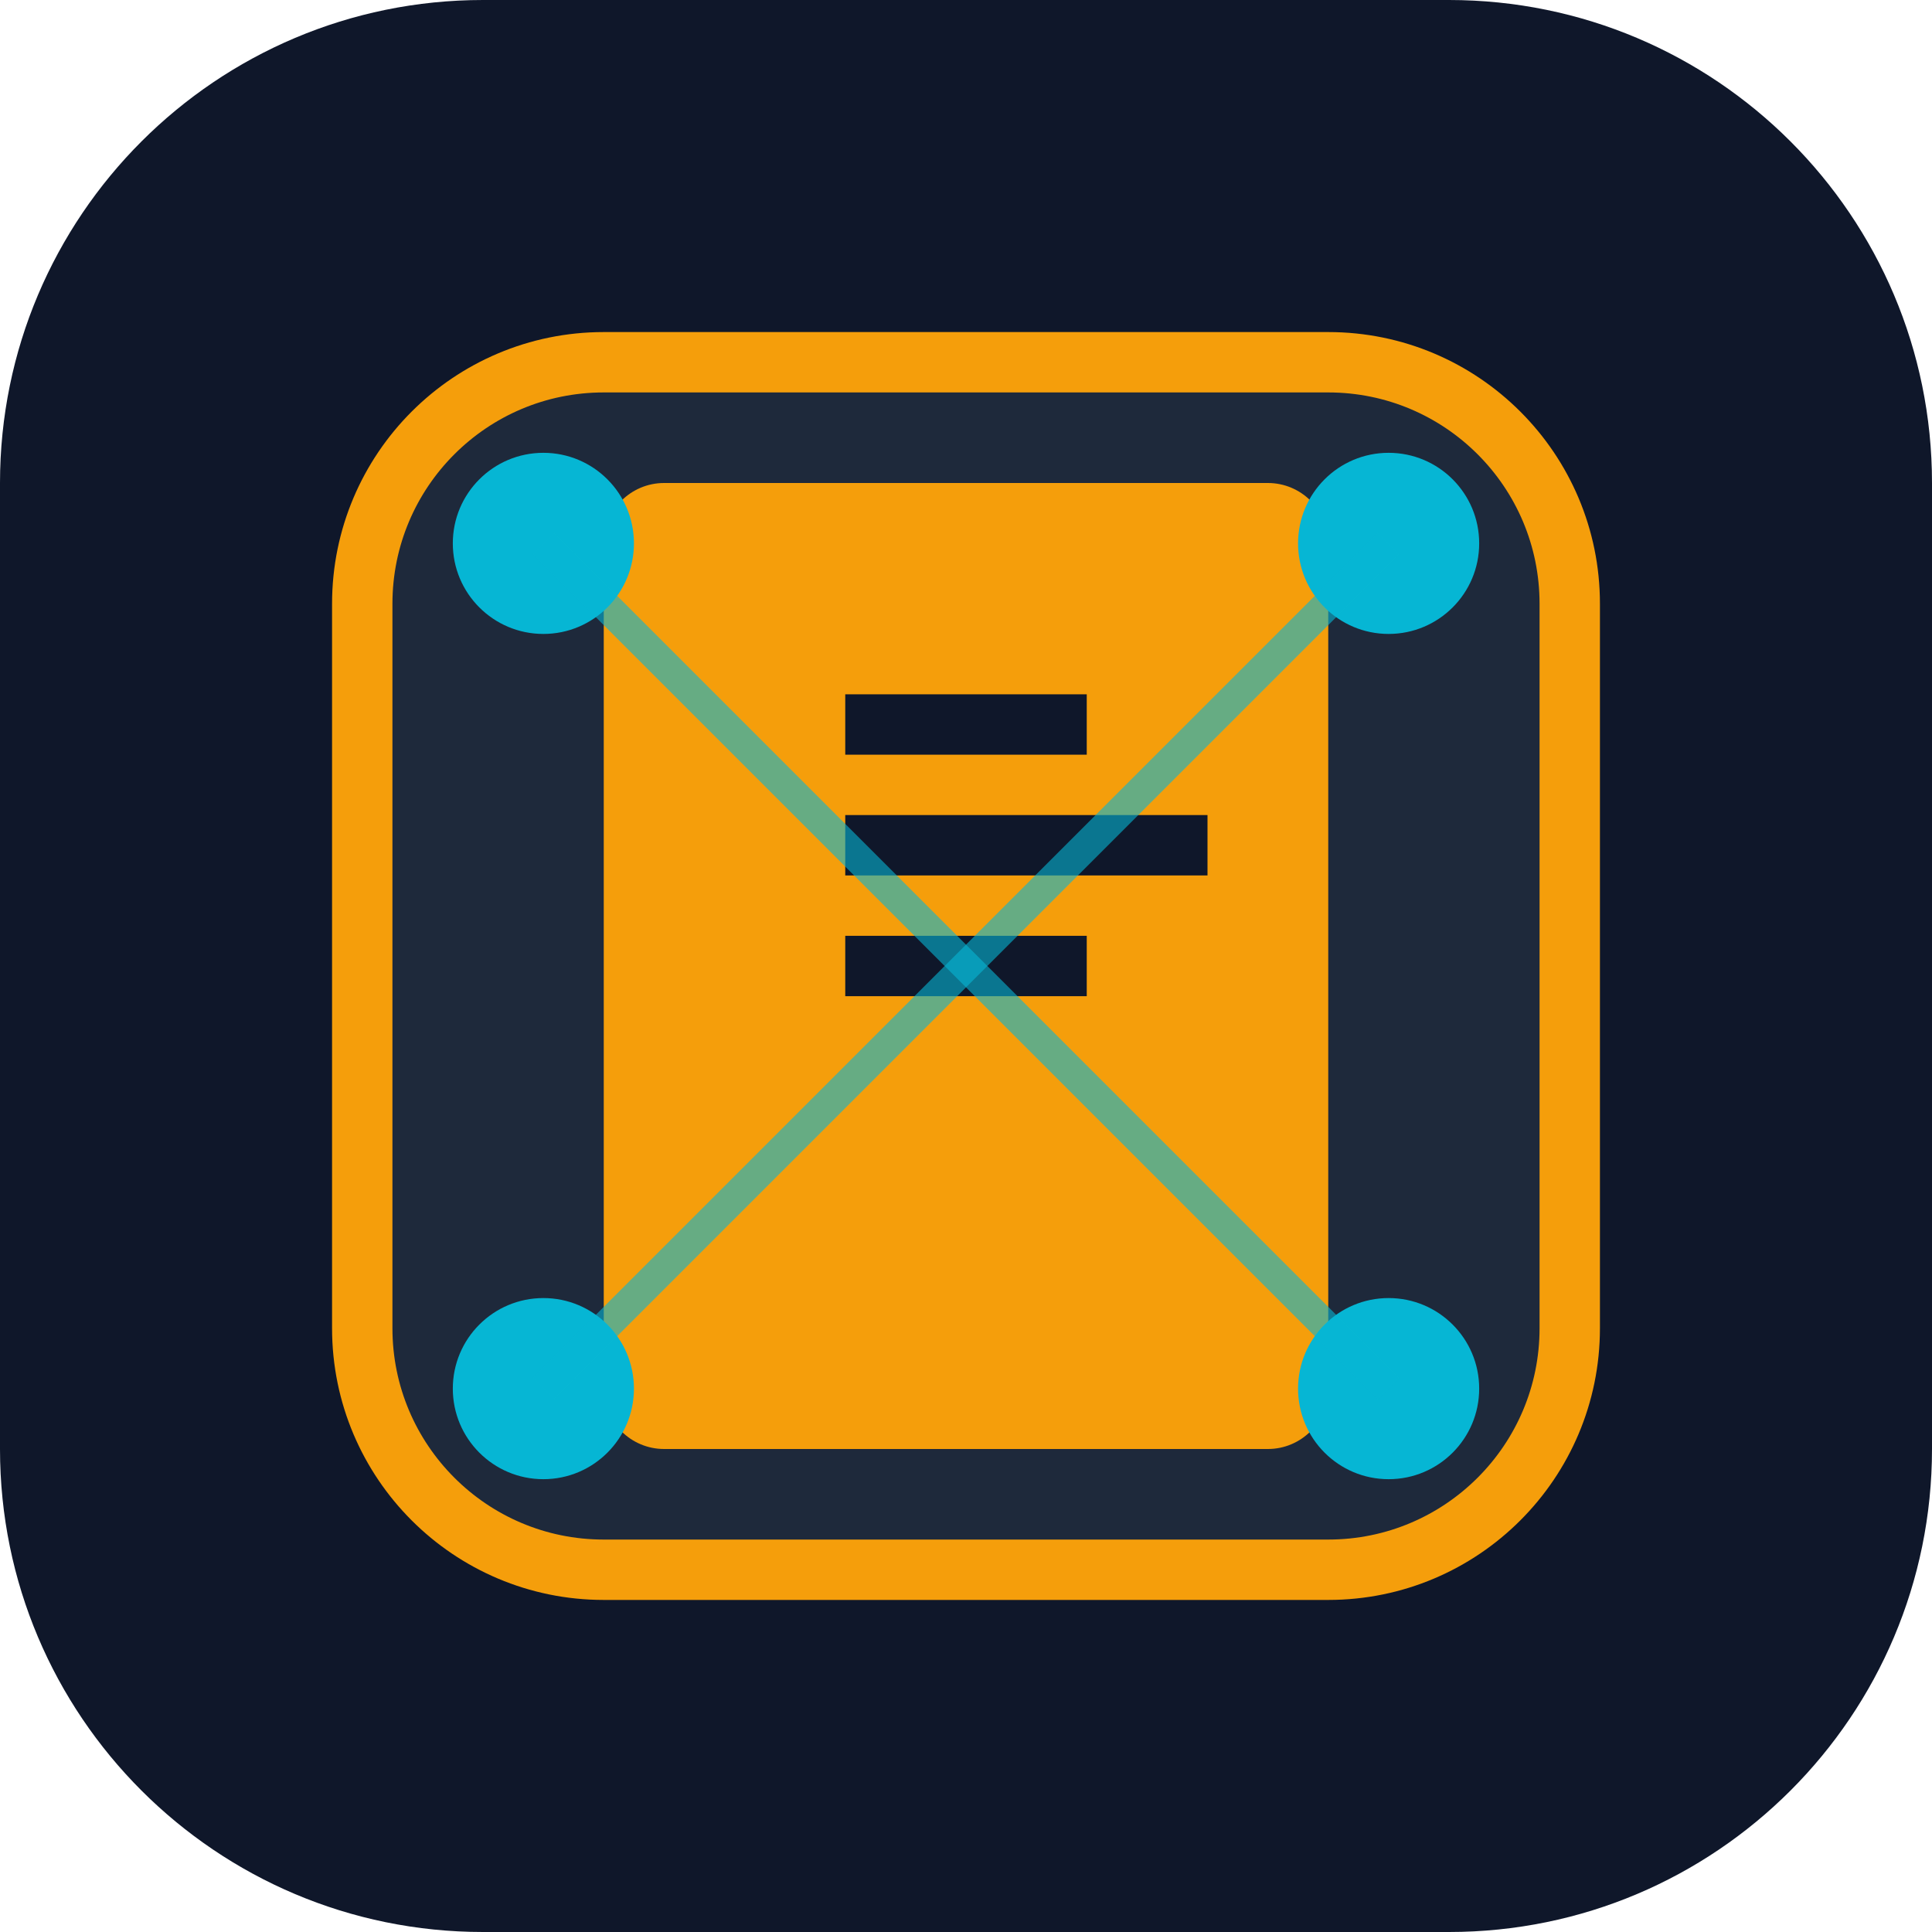
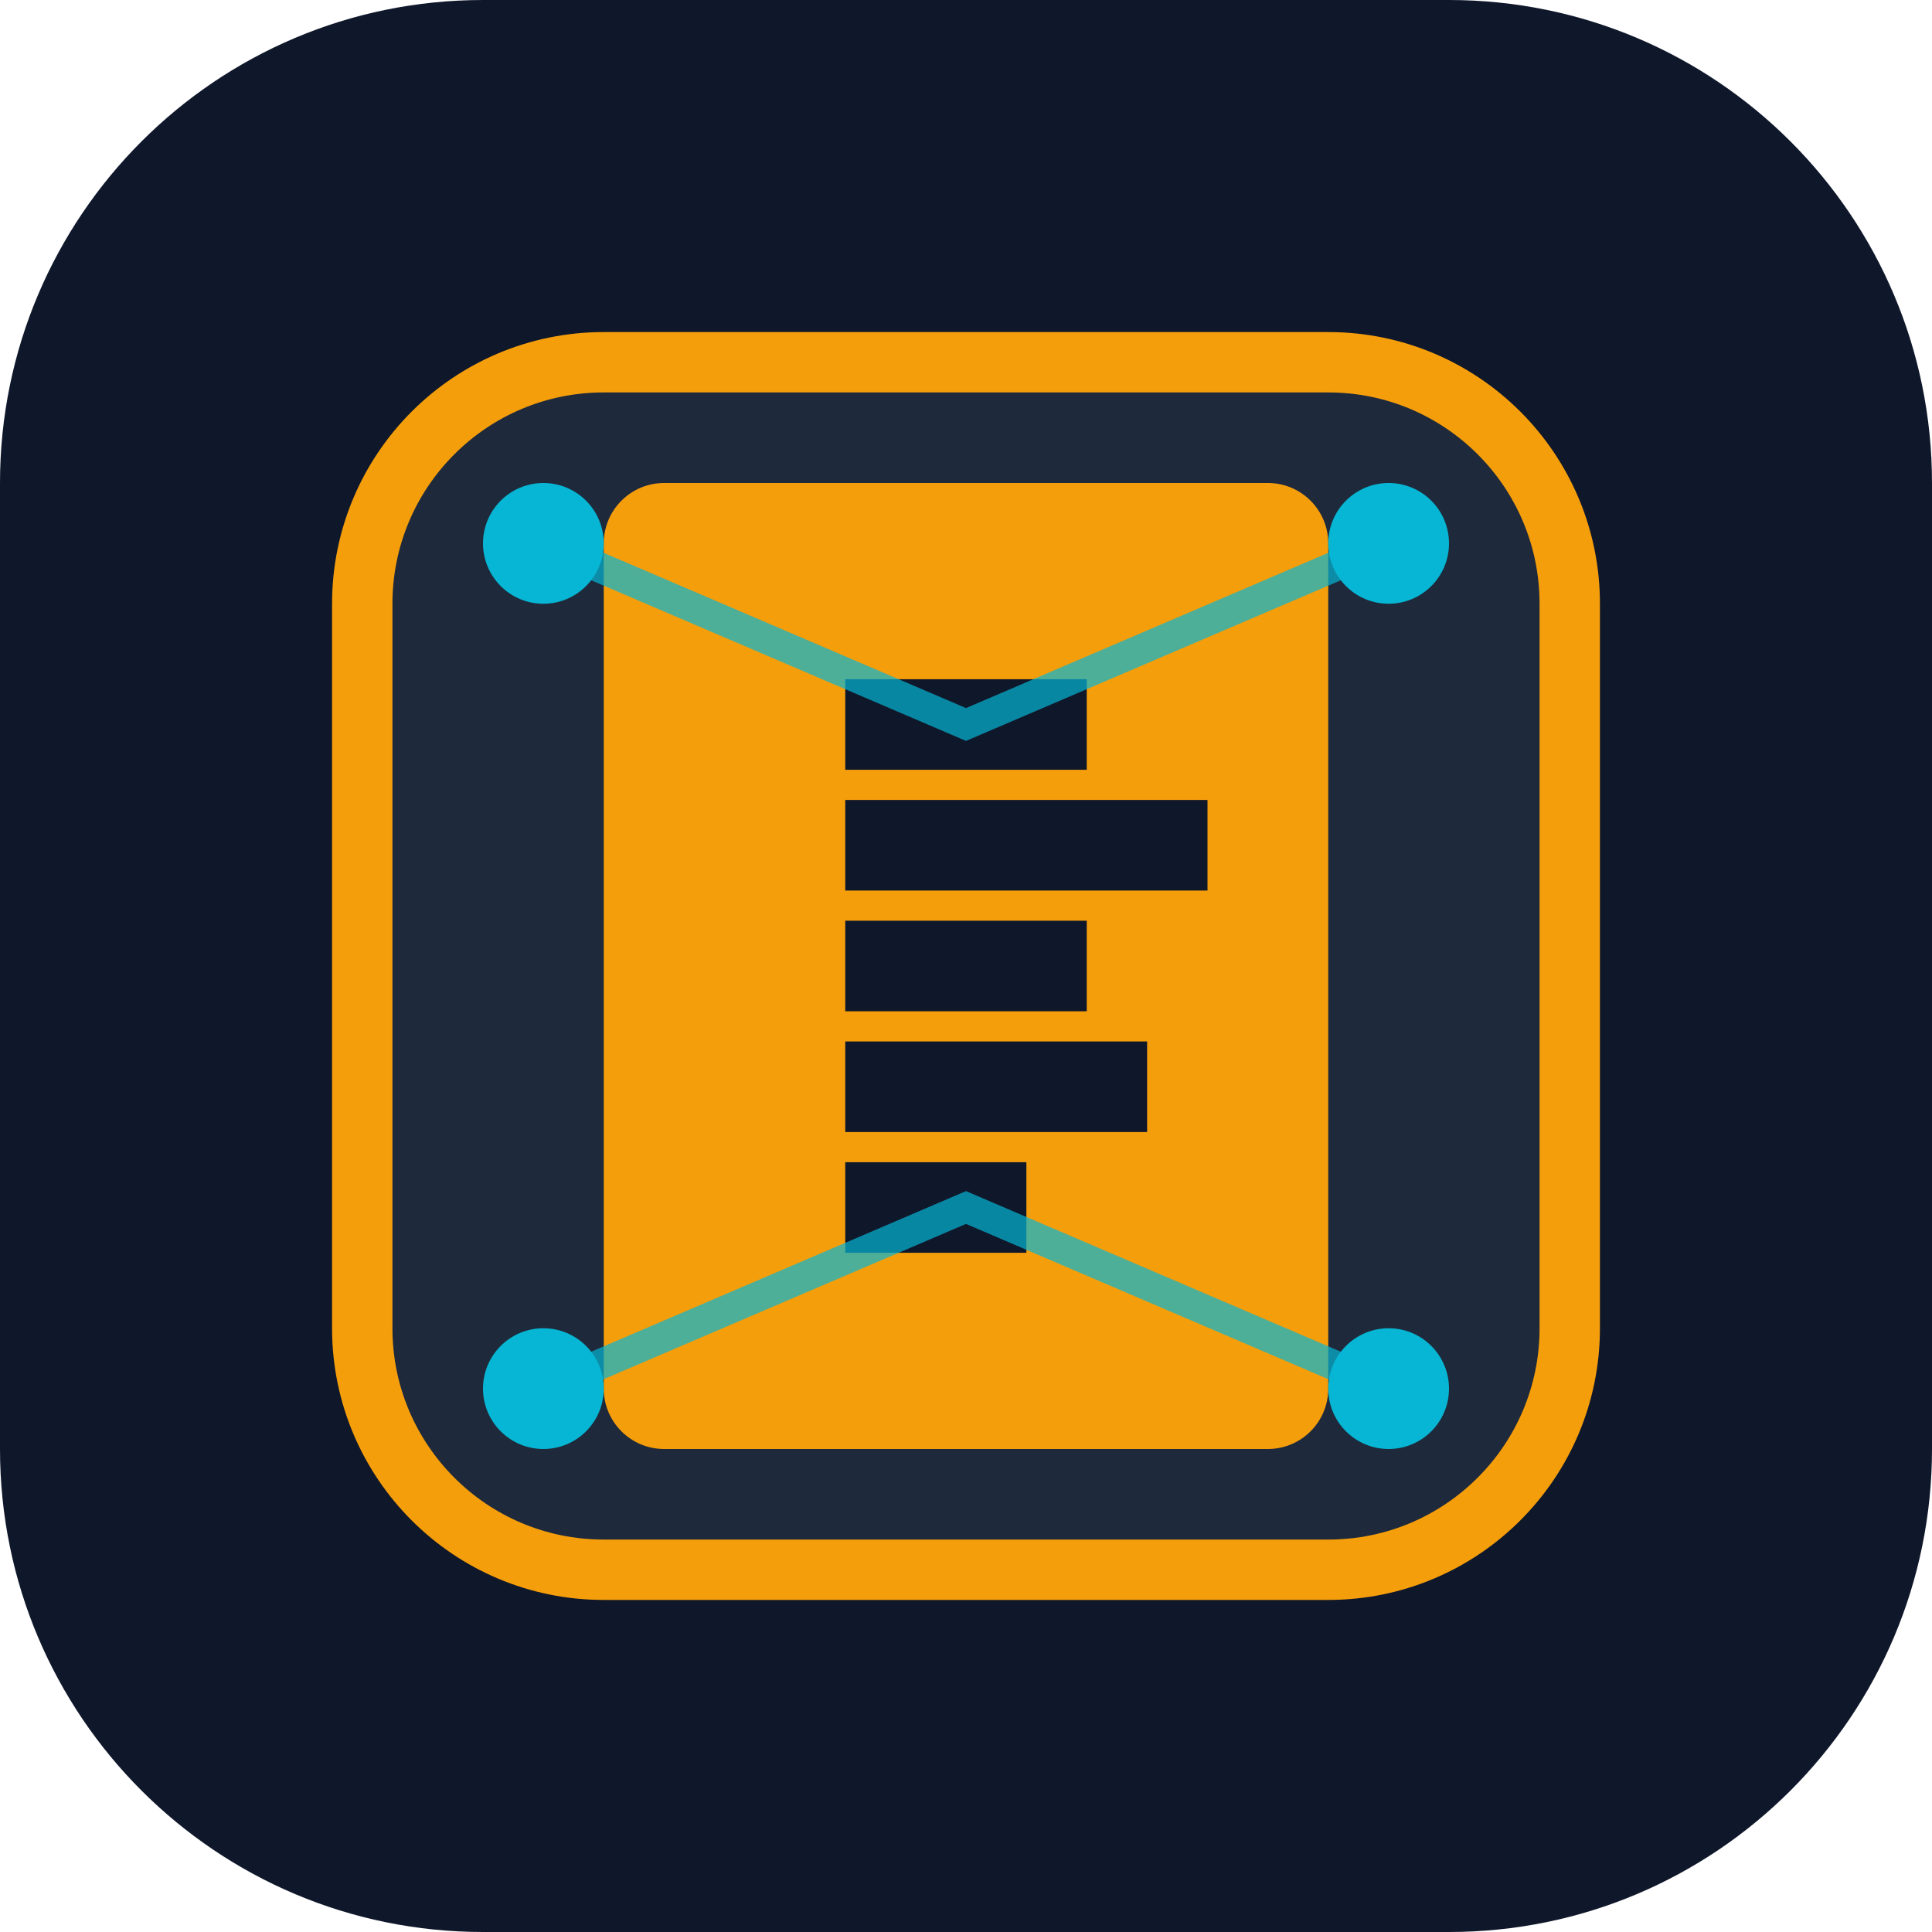
<svg xmlns="http://www.w3.org/2000/svg" width="32" height="32" viewBox="0 0 32 32" fill="none">
  <rect width="32" height="32" rx="8" fill="#0F172A" />
  <rect x="6" y="6" width="20" height="20" rx="4" fill="#1E293B" stroke="#F59E0B" stroke-width="1" />
  <rect x="10" y="8" width="12" height="16" rx="1" fill="#F59E0B" />
-   <path d="M14 12h4" stroke="#0F172A" stroke-width="1" />
-   <path d="M14 14h6" stroke="#0F172A" stroke-width="1" />
-   <path d="M14 16h4" stroke="#0F172A" stroke-width="1" />
-   <circle cx="9" cy="9" r="1.5" fill="#06B6D4" />
-   <circle cx="23" cy="9" r="1.5" fill="#06B6D4" />
-   <circle cx="9" cy="23" r="1.5" fill="#06B6D4" />
-   <circle cx="23" cy="23" r="1.5" fill="#06B6D4" />
-   <path d="M9 9L16 16L23 9" stroke="#06B6D4" stroke-width="0.5" opacity="0.6" />
-   <path d="M9 23L16 16L23 23" stroke="#06B6D4" stroke-width="0.5" opacity="0.6" />
+   <path d="M14 12h4" stroke="#0F172A" stroke-width="1.5" />
+   <path d="M14 14h6" stroke="#0F172A" stroke-width="1.5" />
+   <path d="M14 16h4" stroke="#0F172A" stroke-width="1.5" />
+   <path d="M14 18h5" stroke="#0F172A" stroke-width="1.5" />
+   <path d="M14 20h3" stroke="#0F172A" stroke-width="1.5" />
+   <circle cx="9" cy="9" r="1" fill="#06B6D4" />
+   <circle cx="23" cy="9" r="1" fill="#06B6D4" />
+   <circle cx="9" cy="23" r="1" fill="#06B6D4" />
+   <circle cx="23" cy="23" r="1" fill="#06B6D4" />
+   <path d="M9 9L16 12L23 9" stroke="#06B6D4" stroke-width="0.5" opacity="0.7" />
+   <path d="M9 23L16 20L23 23" stroke="#06B6D4" stroke-width="0.5" opacity="0.7" />
</svg>
